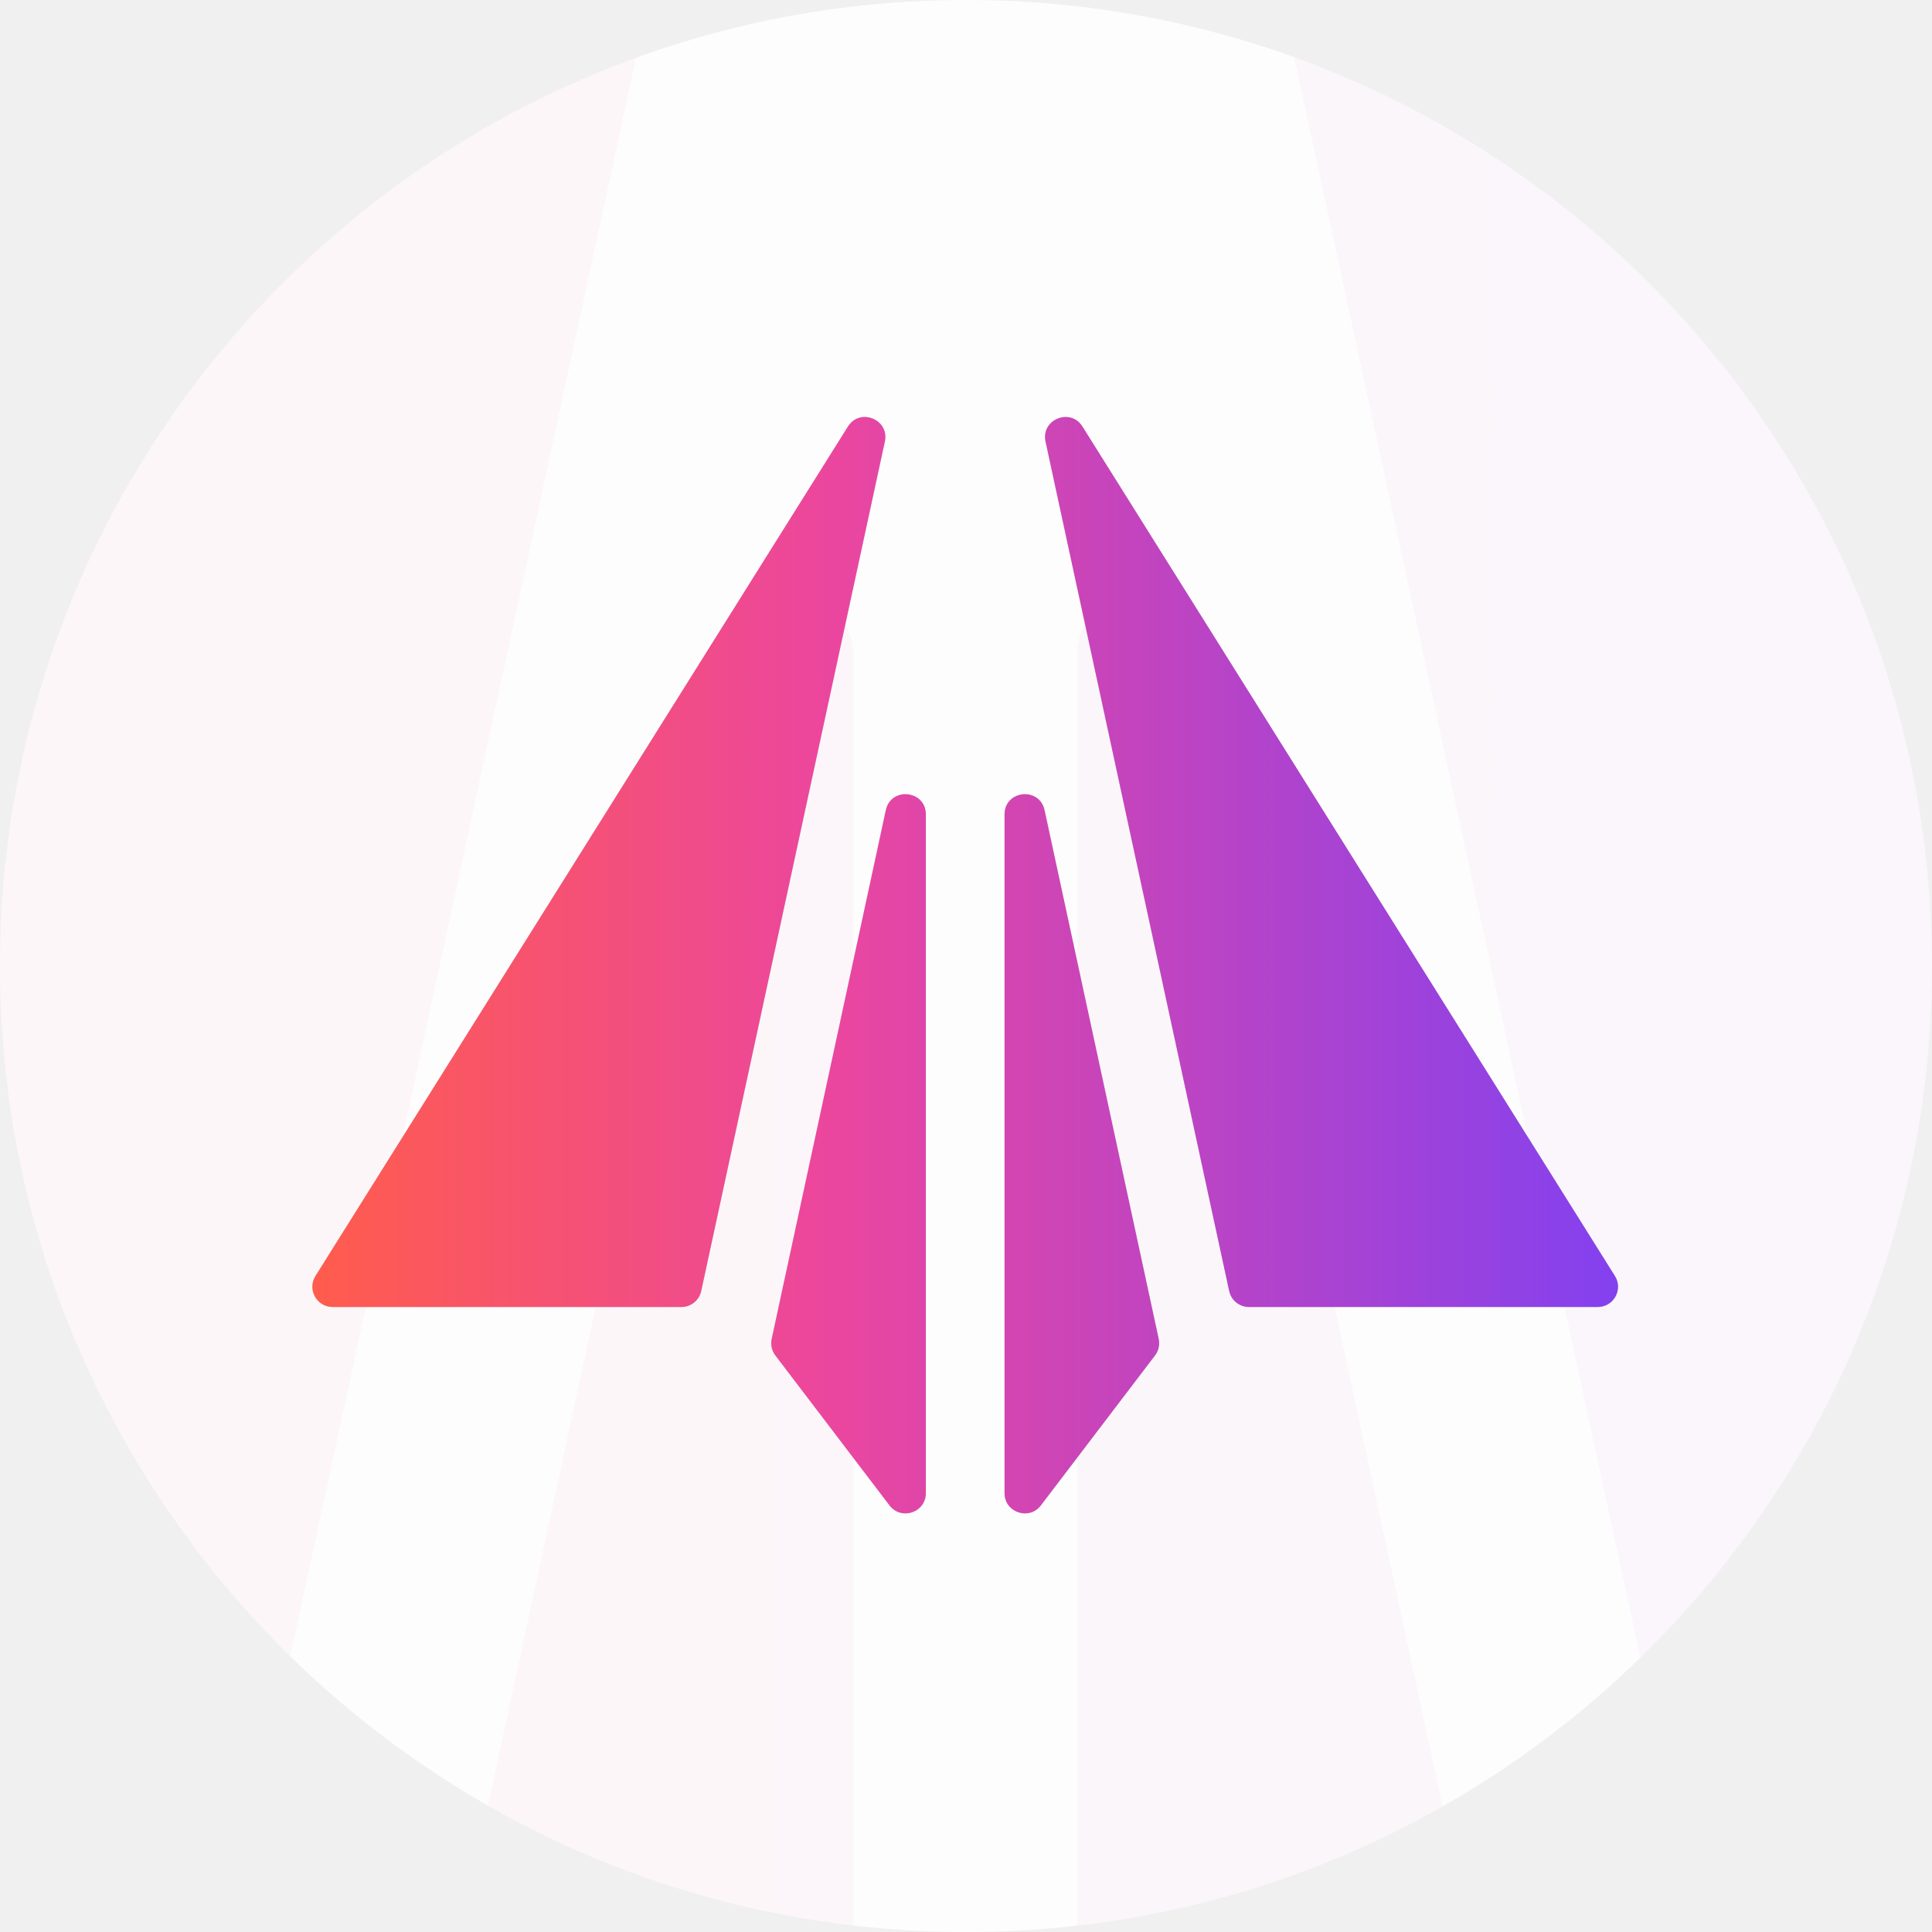
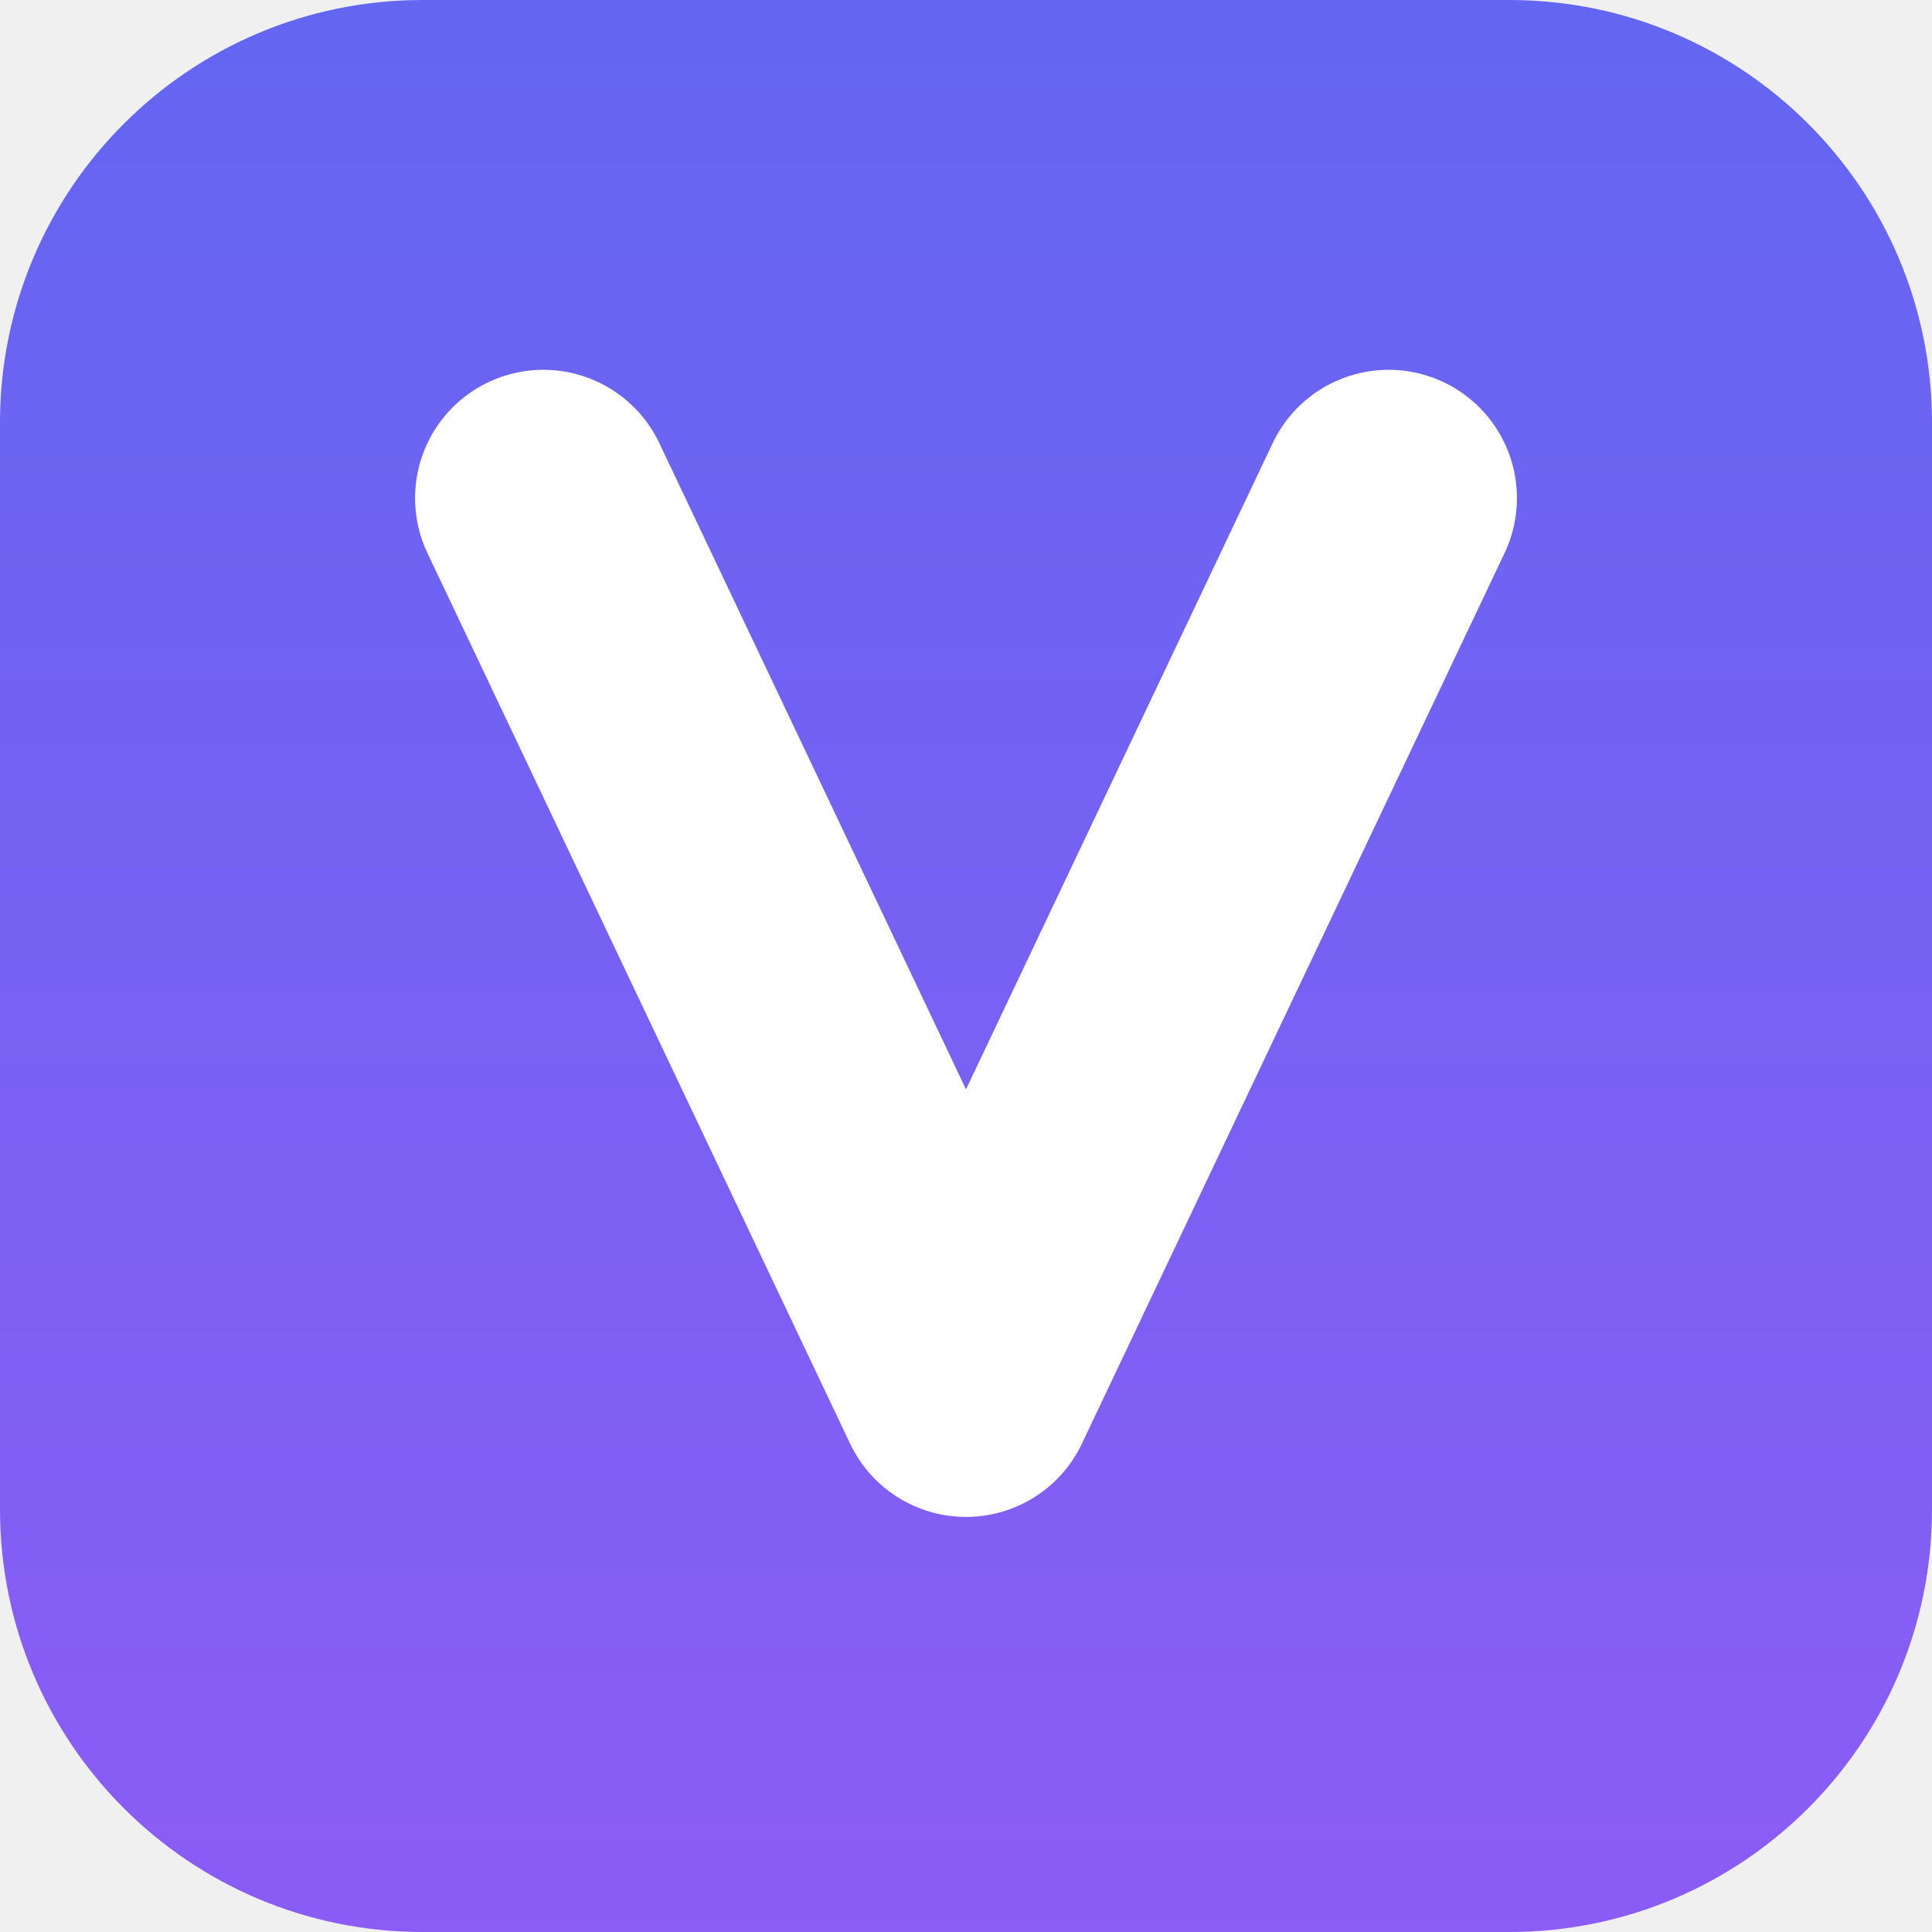
- <svg xmlns="http://www.w3.org/2000/svg" width="1200" height="1200" viewBox="0 0 1200 1200" fill="none">
-   <g clip-path="url(#clip0_1177_62)">
-     <rect width="1200" height="1200" rx="600" fill="#FDFDFD" />
-     <g opacity="0.04">
-       <path d="M806.896 -279.064C785.598 -313.026 733.108 -291.661 741.582 -252.479L1066.32 1248.94C1069.88 1265.41 1084.45 1277.16 1101.31 1277.16H1718.15C1746.29 1277.16 1763.42 1246.19 1748.47 1222.35L806.896 -279.064Z" fill="url(#paint0_linear_1177_62)" />
-       <path d="M669.079 1606.13C669.079 1640.4 712.592 1655.08 733.354 1627.82L935.184 1362.81C941.526 1354.48 943.905 1343.8 941.696 1333.57L739.866 399.014C730.809 357.077 669.079 363.667 669.079 406.57L669.079 1606.13Z" fill="url(#paint1_linear_1177_62)" />
-       <path d="M392.104 -279.064C413.403 -313.026 465.892 -291.661 457.418 -252.479L132.68 1248.94C129.117 1265.41 114.546 1277.16 97.692 1277.16H-519.146C-547.286 1277.16 -564.423 1246.19 -549.473 1222.35L392.104 -279.064Z" fill="url(#paint2_linear_1177_62)" />
-       <path d="M529.921 1606.13C529.921 1640.4 486.408 1655.08 465.646 1627.82L263.816 1362.81C257.474 1354.48 255.095 1343.8 257.304 1333.57L459.134 399.014C468.191 357.077 529.921 363.667 529.921 406.57V1606.13Z" fill="url(#paint3_linear_1177_62)" />
-     </g>
-     <path d="M672.345 264.951C664.864 253.017 646.428 260.525 649.404 274.293L763.463 801.88C764.715 807.668 769.833 811.799 775.752 811.799H992.407C1002.29 811.799 1008.31 800.915 1003.06 792.538L672.345 264.951Z" fill="#D9D9D9" />
-     <path d="M672.345 264.951C664.864 253.017 646.428 260.525 649.404 274.293L763.463 801.88C764.715 807.668 769.833 811.799 775.752 811.799H992.407C1002.29 811.799 1008.31 800.915 1003.06 792.538L672.345 264.951Z" fill="url(#paint4_linear_1177_62)" />
-     <path d="M623.939 927.397C623.939 939.438 639.222 944.597 646.514 935.018L717.404 841.895C719.631 838.969 720.467 835.214 719.691 831.618L648.801 503.223C645.62 488.487 623.939 490.802 623.939 505.878L623.939 927.397Z" fill="#D9D9D9" />
-     <path d="M623.939 927.397C623.939 939.438 639.222 944.597 646.514 935.018L717.404 841.895C719.631 838.969 720.467 835.214 719.691 831.618L648.801 503.223C645.62 488.487 623.939 490.802 623.939 505.878L623.939 927.397Z" fill="url(#paint5_linear_1177_62)" />
-     <path d="M526.655 264.951C534.136 253.017 552.572 260.525 549.596 274.293L435.537 801.88C434.285 807.668 429.167 811.799 423.248 811.799H206.593C196.709 811.799 190.69 800.915 195.941 792.538L526.655 264.951Z" fill="#D9D9D9" />
-     <path d="M526.655 264.951C534.136 253.017 552.572 260.525 549.596 274.293L435.537 801.88C434.285 807.668 429.167 811.799 423.248 811.799H206.593C196.709 811.799 190.69 800.915 195.941 792.538L526.655 264.951Z" fill="url(#paint6_linear_1177_62)" />
-     <path d="M575.061 927.397C575.061 939.438 559.778 944.597 552.486 935.018L481.596 841.895C479.369 838.969 478.533 835.214 479.309 831.618L550.199 503.223C553.38 488.487 575.061 490.802 575.061 505.878V927.397Z" fill="#D9D9D9" />
-     <path d="M575.061 927.397C575.061 939.438 559.778 944.597 552.486 935.018L481.596 841.895C479.369 838.969 478.533 835.214 479.309 831.618L550.199 503.223C553.38 488.487 575.061 490.802 575.061 505.878V927.397Z" fill="url(#paint7_linear_1177_62)" />
-   </g>
+ <svg xmlns="http://www.w3.org/2000/svg" width="256" height="256" viewBox="0 0 256 256">
  <defs>
-     <linearGradient id="paint0_linear_1177_62" x1="-555" y1="543.798" x2="1754" y2="543.798" gradientUnits="userSpaceOnUse">
-       <stop stop-color="#FF5C4D" />
-       <stop offset="0.4" stop-color="#EB469F" />
-       <stop offset="1" stop-color="#8341EF" />
+     <linearGradient id="vg" x1="0" y1="0" x2="0" y2="1">
+       <stop offset="0" stop-color="#6366F1" />
+       <stop offset="1" stop-color="#8B5CF6" />
    </linearGradient>
-     <linearGradient id="paint1_linear_1177_62" x1="-555" y1="543.798" x2="1754" y2="543.798" gradientUnits="userSpaceOnUse">
-       <stop stop-color="#FF5C4D" />
-       <stop offset="0.4" stop-color="#EB469F" />
-       <stop offset="1" stop-color="#8341EF" />
-     </linearGradient>
-     <linearGradient id="paint2_linear_1177_62" x1="-555" y1="543.798" x2="1754" y2="543.798" gradientUnits="userSpaceOnUse">
-       <stop stop-color="#FF5C4D" />
-       <stop offset="0.4" stop-color="#EB469F" />
-       <stop offset="1" stop-color="#8341EF" />
-     </linearGradient>
-     <linearGradient id="paint3_linear_1177_62" x1="-555" y1="543.798" x2="1754" y2="543.798" gradientUnits="userSpaceOnUse">
-       <stop stop-color="#FF5C4D" />
-       <stop offset="0.4" stop-color="#EB469F" />
-       <stop offset="1" stop-color="#8341EF" />
-     </linearGradient>
-     <linearGradient id="paint4_linear_1177_62" x1="194" y1="554.099" x2="1005" y2="554.099" gradientUnits="userSpaceOnUse">
-       <stop stop-color="#FF5C4D" />
-       <stop offset="0.4" stop-color="#EB469F" />
-       <stop offset="1" stop-color="#8341EF" />
-     </linearGradient>
-     <linearGradient id="paint5_linear_1177_62" x1="194" y1="554.099" x2="1005" y2="554.099" gradientUnits="userSpaceOnUse">
-       <stop stop-color="#FF5C4D" />
-       <stop offset="0.4" stop-color="#EB469F" />
-       <stop offset="1" stop-color="#8341EF" />
-     </linearGradient>
-     <linearGradient id="paint6_linear_1177_62" x1="194" y1="554.099" x2="1005" y2="554.099" gradientUnits="userSpaceOnUse">
-       <stop stop-color="#FF5C4D" />
-       <stop offset="0.4" stop-color="#EB469F" />
-       <stop offset="1" stop-color="#8341EF" />
-     </linearGradient>
-     <linearGradient id="paint7_linear_1177_62" x1="194" y1="554.099" x2="1005" y2="554.099" gradientUnits="userSpaceOnUse">
-       <stop stop-color="#FF5C4D" />
-       <stop offset="0.4" stop-color="#EB469F" />
-       <stop offset="1" stop-color="#8341EF" />
-     </linearGradient>
-     <clipPath id="clip0_1177_62">
-       <rect width="1200" height="1200" rx="600" fill="white" />
-     </clipPath>
  </defs>
+   <rect x="0" y="0" width="256" height="256" rx="56" ry="56" fill="url(#vg)" />
+   <path d="M72 66 L128 184 L184 66" fill="none" stroke="#FFFFFF" stroke-width="34" stroke-linecap="round" stroke-linejoin="round" />
</svg>
